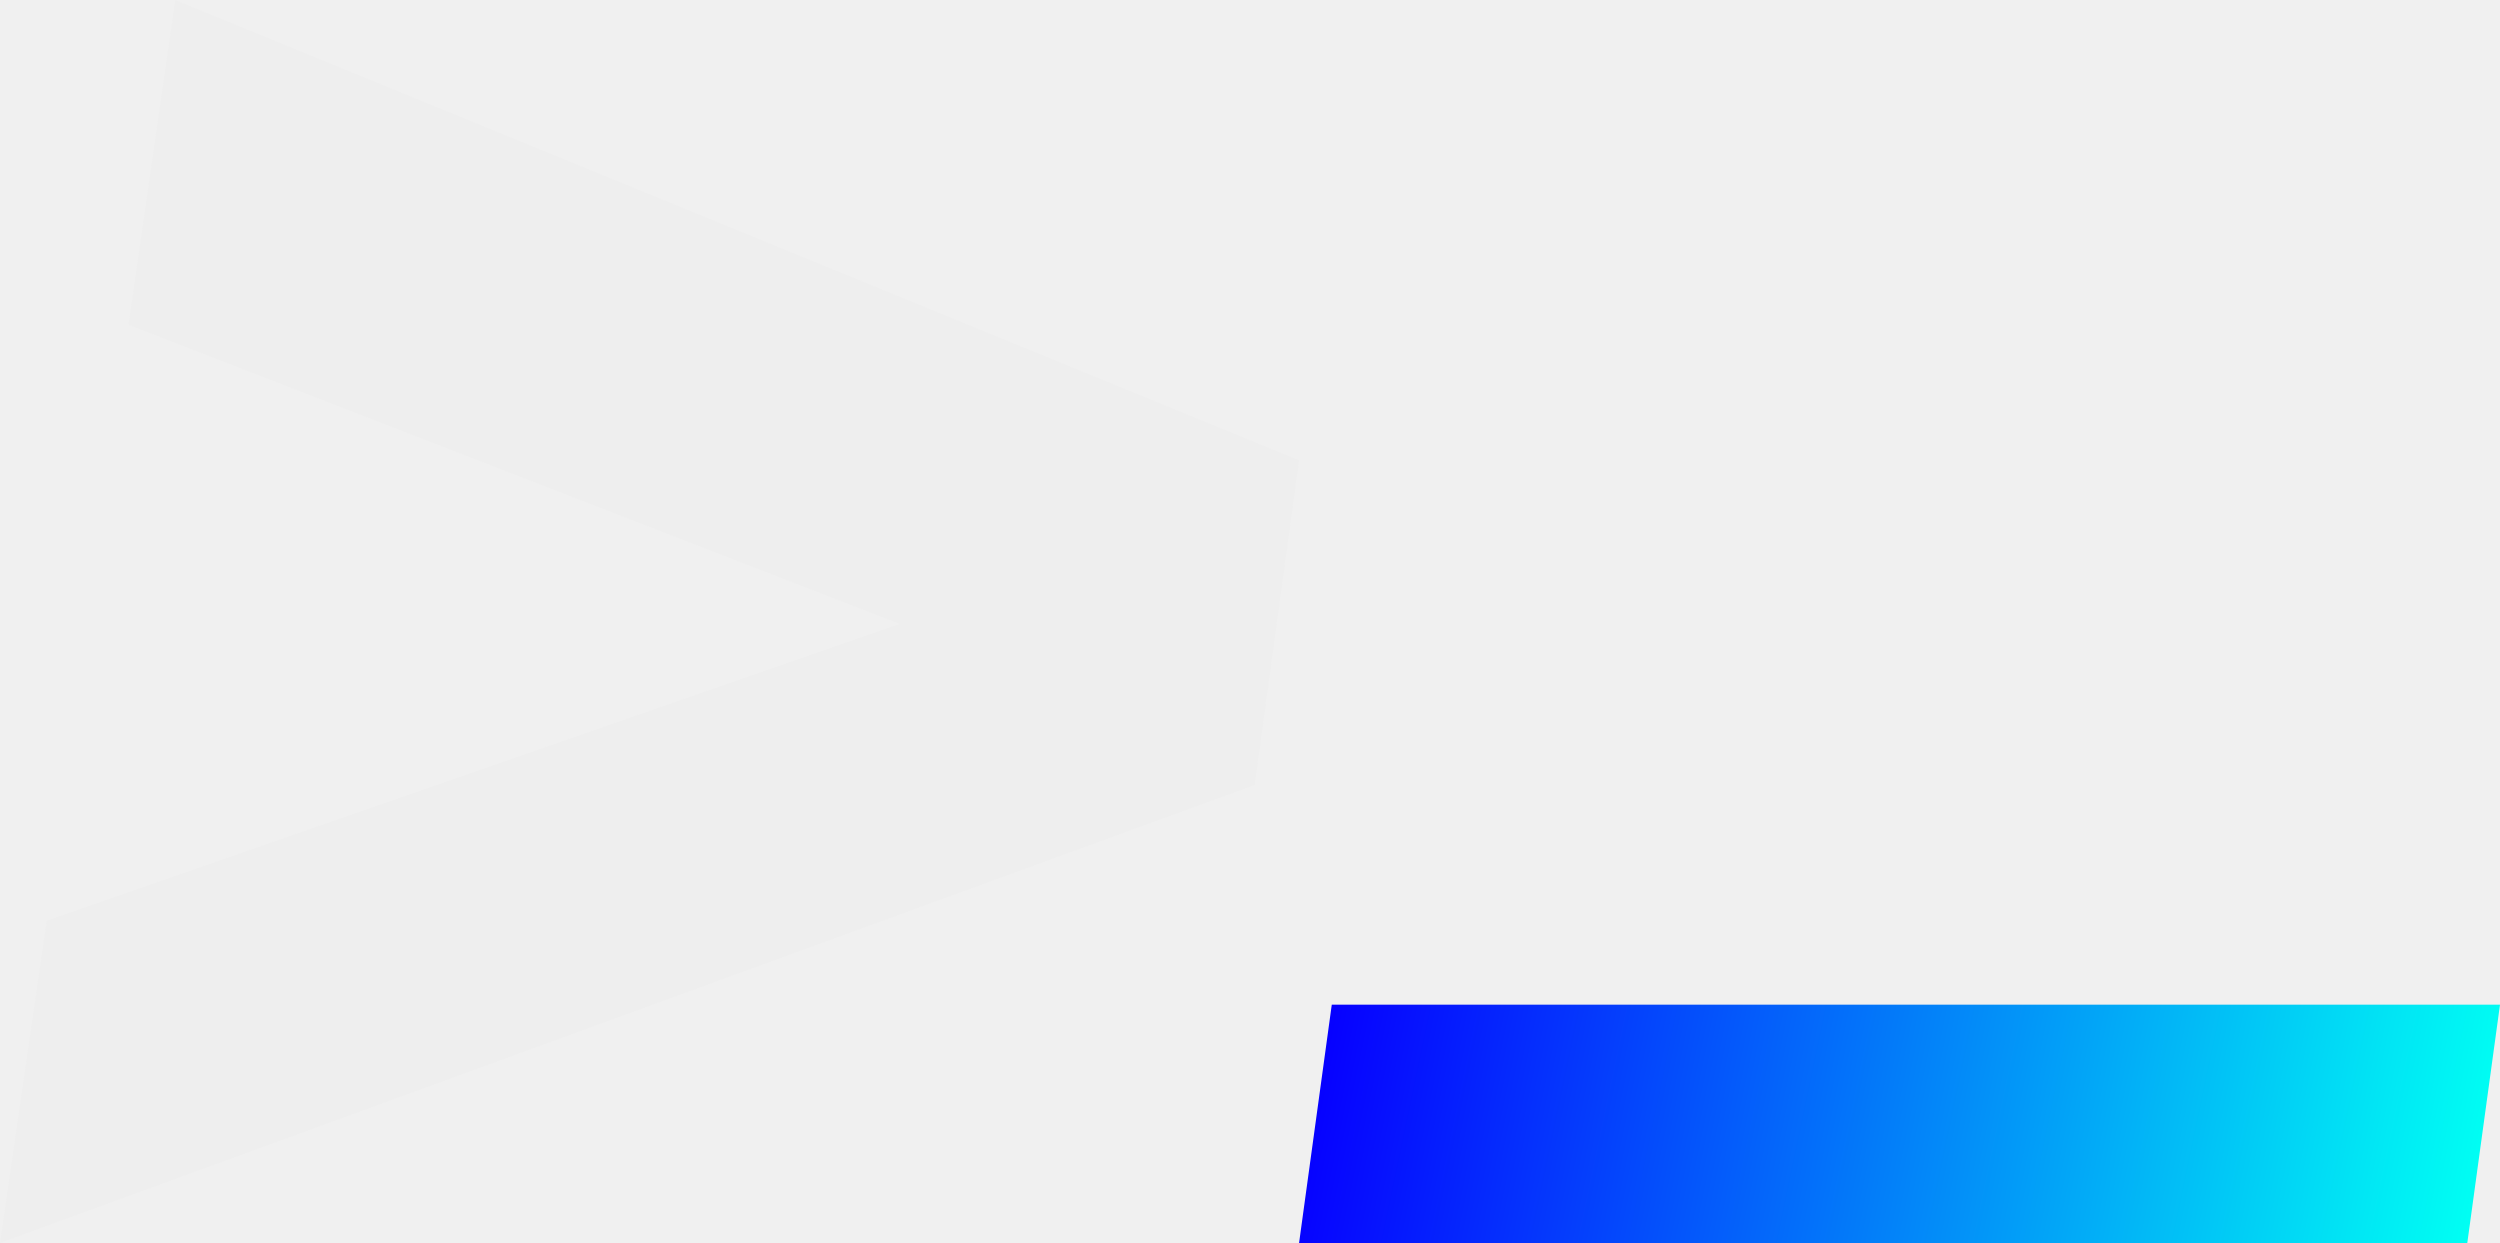
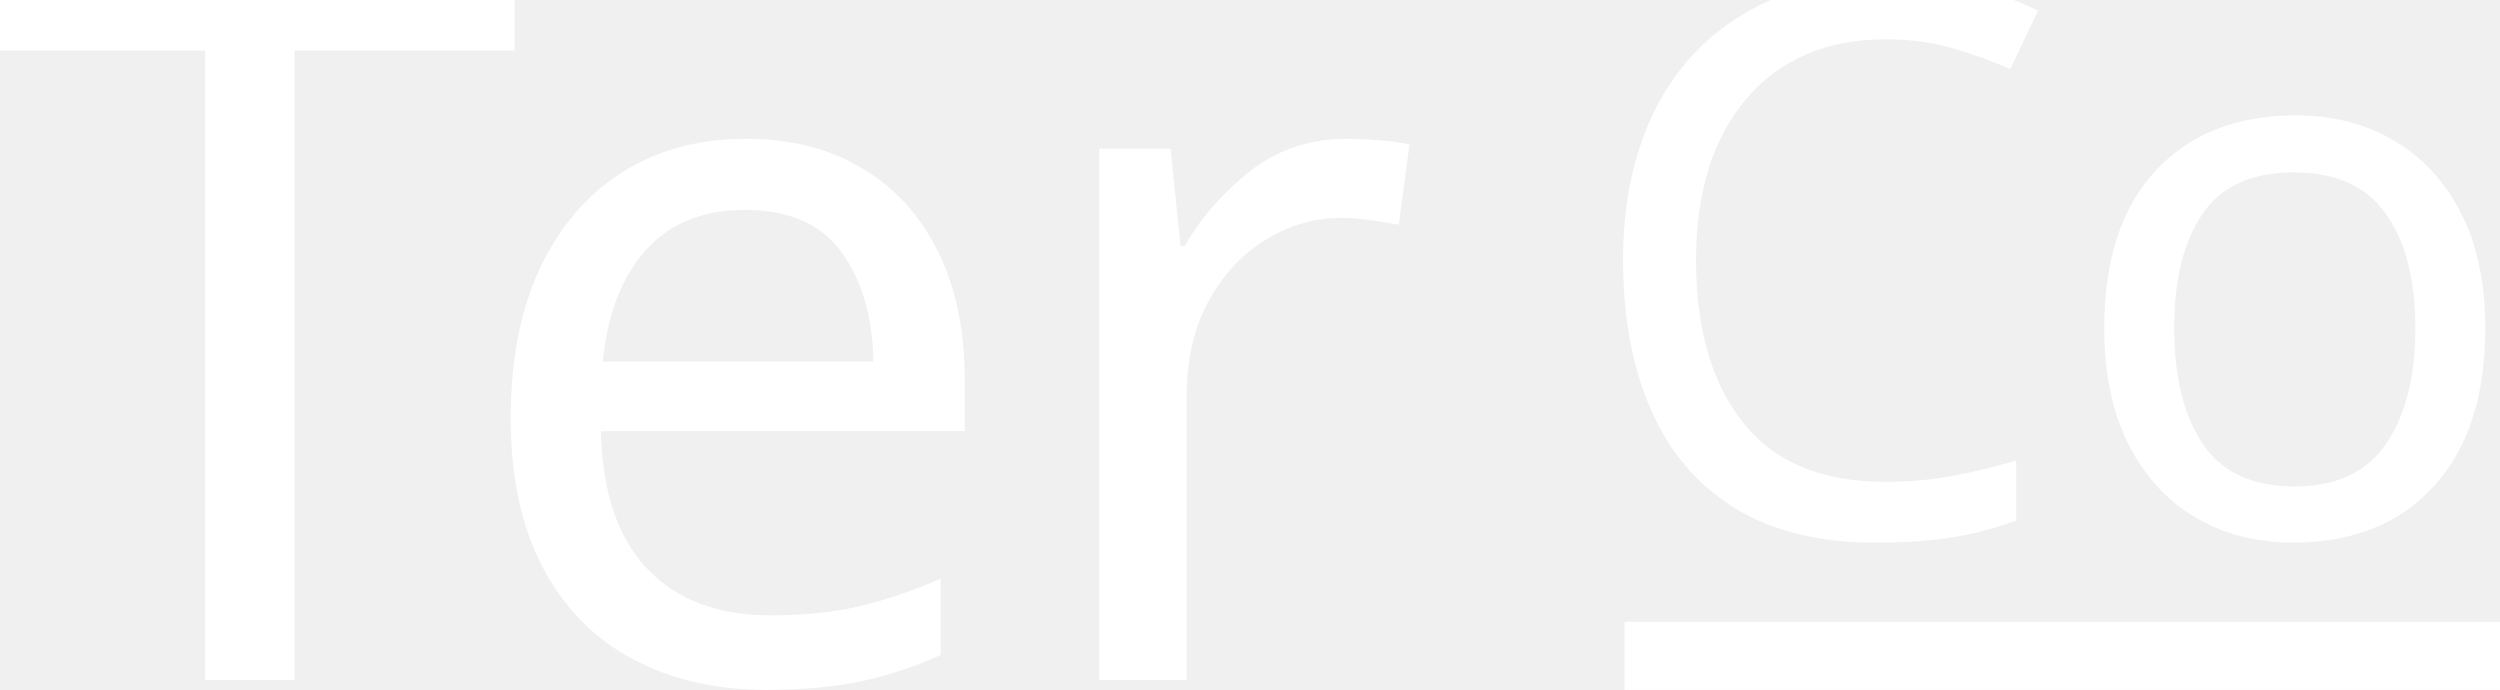
- <svg xmlns="http://www.w3.org/2000/svg" xmlns:xlink="http://www.w3.org/1999/xlink" width="285.75mm" height="142.074mm" viewBox="0 0 285.75 142.074" version="1.1" id="svg1" xml:space="preserve">
+ <svg xmlns="http://www.w3.org/2000/svg" xmlns:xlink="http://www.w3.org/1999/xlink" width="285.75mm" height="78.853mm" viewBox="0 0 285.75 78.853" version="1.1" id="svg1" xml:space="preserve">
  <defs id="defs1">
+     <linearGradient id="linearGradient7">
+       <stop style="stop-color:#0314ff;stop-opacity:1;" offset="0" id="stop7" />
+       <stop style="stop-color:#9a8bff;stop-opacity:1;" offset="1" id="stop8" />
+     </linearGradient>
    <linearGradient id="swatch5">
      <stop style="stop-color:#ffffff;stop-opacity:1;" offset="0" id="stop5" />
    </linearGradient>
    <linearGradient id="swatch4">
      <stop style="stop-color:#eeeeee;stop-opacity:1;" offset="0" id="stop4" />
    </linearGradient>
    <linearGradient id="swatch1">
      <stop style="stop-color:#222222;stop-opacity:1;" offset="0" id="stop1" />
    </linearGradient>
    <linearGradient id="linearGradient2">
      <stop style="stop-color:#0600ff;stop-opacity:1;" offset="0" id="stop10" />
      <stop style="stop-color:#00fff3;stop-opacity:1;" offset="1" id="stop6" />
    </linearGradient>
    <rect x="440.317" y="318.412" width="0" height="12.692" id="rect2" />
    <linearGradient xlink:href="#linearGradient2" id="linearGradient17" gradientUnits="userSpaceOnUse" gradientTransform="matrix(1.017135,0,0,1.017135,717.7666,409.4405)" x1="259.152" y1="80.177" x2="330.694" y2="95.192" />
-     <linearGradient xlink:href="#swatch1" id="linearGradient1" x1="896.014" y1="466.436" x2="979.263" y2="466.436" gradientUnits="userSpaceOnUse" />
-     <linearGradient xlink:href="#swatch1" id="linearGradient3" x1="979.263" y1="498.627" x2="1056.223" y2="498.627" gradientUnits="userSpaceOnUse" />
    <linearGradient xlink:href="#swatch4" id="linearGradient4" x1="896.014" y1="466.436" x2="979.263" y2="466.436" gradientUnits="userSpaceOnUse" />
-     <linearGradient xlink:href="#swatch4" id="linearGradient5" x1="896.014" y1="466.436" x2="979.263" y2="466.436" gradientUnits="userSpaceOnUse" />
+     <linearGradient xlink:href="#linearGradient7" id="linearGradient8" x1="179.938" y1="72.159" x2="215.735" y2="72.159" gradientUnits="userSpaceOnUse" />
  </defs>
-   <g id="layer2" transform="translate(2.8556799e-6,1.857156e-5)" />
-   <g id="g1" transform="translate(2.8556799e-6,1.857156e-5)">
+   <g id="g1" transform="translate(-2.3616291e-6,1.4188366e-5)" style="display:none">
    <g id="layer3" transform="matrix(1.783604,0,0,1.783604,-1598.134,-760.9)">
      <path style="font-style:italic;font-weight:900;font-size:133.613px;font-family:Chivo;-inkscape-font-specification:'Chivo Heavy Italic';fill:url(#linearGradient17);fill-rule:evenodd;stroke-width:5952.48" d="m 979.263,506.264 2.096,-15.272 h 74.864 l -2.096,15.272 z" id="path2" />
      <path style="font-style:italic;font-weight:900;font-size:133.613px;font-family:Chivo;-inkscape-font-specification:'Chivo Heavy Italic';fill:url(#linearGradient4);fill-rule:evenodd;stroke-width:5952.48" d="m 896.014,506.264 2.995,-20.663 54.651,-19.015 -49.41,-19.165 2.995,-20.812 72.019,29.496 -2.845,20.812 z" id="text1" />
    </g>
-     <g id="g3" transform="matrix(1.783604,0,0,1.783604,-1598.134,-611.3767)" style="display:inline;fill:#000000;fill-opacity:1;stroke:none">
-       <path style="font-style:italic;font-weight:900;font-size:133.613px;font-family:Chivo;-inkscape-font-specification:'Chivo Heavy Italic';fill:url(#linearGradient3);fill-opacity:1;fill-rule:evenodd;stroke:none;stroke-width:5952.48" d="m 979.263,506.264 2.096,-15.272 h 74.864 l -2.096,15.272 z" id="path1" />
-       <path style="font-style:italic;font-weight:900;font-size:133.613px;font-family:Chivo;-inkscape-font-specification:'Chivo Heavy Italic';fill:url(#linearGradient1);fill-opacity:1;fill-rule:evenodd;stroke:none;stroke-width:5952.48" d="m 896.014,506.264 2.995,-20.663 54.651,-19.015 -49.41,-19.165 2.995,-20.812 72.019,29.496 -2.845,20.812 z" id="path3" />
+     <g id="g3" transform="matrix(1.783604,0,0,1.783604,-1598.134,-611.3767)" style="display:inline;fill:#000000;fill-opacity:1;stroke:none" />
+     <g id="g5" transform="matrix(1.783604,0,0,1.783604,-1598.134,-461.8534)" style="display:inline;fill:#ffffff;fill-opacity:1;stroke:none" />
+   </g>
+   <g id="layer2" transform="translate(-2.3616291e-6,1.4188366e-5)" />
+   <g id="g12" transform="translate(-2.3616291e-6,1.4188366e-5)">
+     <g id="g16" transform="matrix(2.795478,0,0,2.795478,-317.3321,-162.2933)" style="fill:#ffffff;fill-opacity:1">
+       <text xml:space="preserve" style="font-style:normal;font-variant:normal;font-weight:normal;font-stretch:normal;font-size:40.528px;font-family:Chivo;-inkscape-font-specification:Chivo;fill:#ffffff;fill-rule:evenodd;stroke-width:0;stroke-linecap:round;stroke-linejoin:round;fill-opacity:1" x="112.463" y="85.858" id="text14">
+         <tspan id="tspan14" style="stroke-width:0;fill:#ffffff;fill-opacity:1" x="112.463" y="85.858">Ter</tspan>
+       </text>
+       <text xml:space="preserve" style="font-style:normal;font-variant:normal;font-weight:normal;font-stretch:normal;font-size:31.429px;font-family:Chivo;-inkscape-font-specification:Chivo;fill:#ffffff;fill-rule:evenodd;stroke-width:0;stroke-linecap:round;stroke-linejoin:round;fill-opacity:1" x="177.958" y="79.93" id="text15">
+         <tspan id="tspan15" style="stroke-width:0;fill:#ffffff;fill-opacity:1" x="177.958" y="79.93">Co</tspan>
+       </text>
+       <rect style="fill:#ffffff;fill-rule:evenodd;stroke-width:0;stroke-linecap:round;stroke-linejoin:round;fill-opacity:1" id="rect15" width="35.797" height="2.783" x="179.938" y="83.48" />
    </g>
-     <g id="g5" transform="matrix(1.783604,0,0,1.783604,-1598.134,-461.8534)" style="display:inline;fill:#ffffff;fill-opacity:1;stroke:none">
-       <path style="font-style:italic;font-weight:900;font-size:133.613px;font-family:Chivo;-inkscape-font-specification:'Chivo Heavy Italic';fill:url(#swatch4);fill-opacity:1;fill-rule:evenodd;stroke:none;stroke-width:5952.48" d="m 979.263,506.264 2.096,-15.272 h 74.864 l -2.096,15.272 z" id="path4" />
-       <path style="font-style:italic;font-weight:900;font-size:133.613px;font-family:Chivo;-inkscape-font-specification:'Chivo Heavy Italic';fill:url(#linearGradient5);fill-opacity:1;fill-rule:evenodd;stroke:none;stroke-width:5952.48" d="m 896.014,506.264 2.995,-20.663 54.651,-19.015 -49.41,-19.165 2.995,-20.812 72.019,29.496 -2.845,20.812 z" id="path5" />
+     <g id="g6" transform="matrix(2.795478,0,0,2.795478,-317.3321,-74.71586)" style="fill:#1d1c24;fill-opacity:1">
+       <text xml:space="preserve" style="font-style:normal;font-variant:normal;font-weight:normal;font-stretch:normal;font-size:40.528px;font-family:Chivo;-inkscape-font-specification:Chivo;fill:#1d1c24;fill-rule:evenodd;stroke-width:0;stroke-linecap:round;stroke-linejoin:round;fill-opacity:1" x="112.463" y="85.858" id="text2">
+         <tspan id="tspan1" style="stroke-width:0;fill:#1d1c24;fill-opacity:1" x="112.463" y="85.858">Ter</tspan>
+       </text>
+       <text xml:space="preserve" style="font-style:normal;font-variant:normal;font-weight:normal;font-stretch:normal;font-size:31.429px;font-family:Chivo;-inkscape-font-specification:Chivo;fill:#1d1c24;fill-rule:evenodd;stroke-width:0;stroke-linecap:round;stroke-linejoin:round;fill-opacity:1" x="177.958" y="79.93" id="text3">
+         <tspan id="tspan2" style="stroke-width:0;fill:#1d1c24;fill-opacity:1" x="177.958" y="79.93">Co</tspan>
+       </text>
+       <rect style="fill:#1d1c24;fill-rule:evenodd;stroke-width:0;stroke-linecap:round;stroke-linejoin:round;fill-opacity:1" id="rect3" width="35.797" height="2.783" x="179.938" y="83.48" />
+     </g>
+     <g id="g7" transform="matrix(0.2217355,0,0,0.2217355,250.5911,-12.03155)" style="fill:#7675ff;fill-opacity:1">
+       <text xml:space="preserve" style="font-style:normal;font-variant:normal;font-weight:normal;font-stretch:normal;font-size:31.429px;font-family:Chivo;-inkscape-font-specification:Chivo;fill:#7675ff;fill-opacity:1;fill-rule:evenodd;stroke-width:0;stroke-linecap:round;stroke-linejoin:round" x="177.958" y="79.93" id="text7">
+         <tspan id="tspan7" style="fill:#7675ff;fill-opacity:1;stroke-width:0" x="177.958" y="79.93">Co</tspan>
+       </text>
+       <rect style="fill:#7675ff;fill-opacity:1;fill-rule:evenodd;stroke-width:0;stroke-linecap:round;stroke-linejoin:round" id="rect7" width="35.797" height="2.783" x="179.938" y="83.48" />
    </g>
  </g>
-   <g id="g4" transform="translate(2.8556799e-6,1.857156e-5)" />
+   <g id="g4" transform="translate(-2.3616291e-6,1.4188366e-5)" />
</svg>
